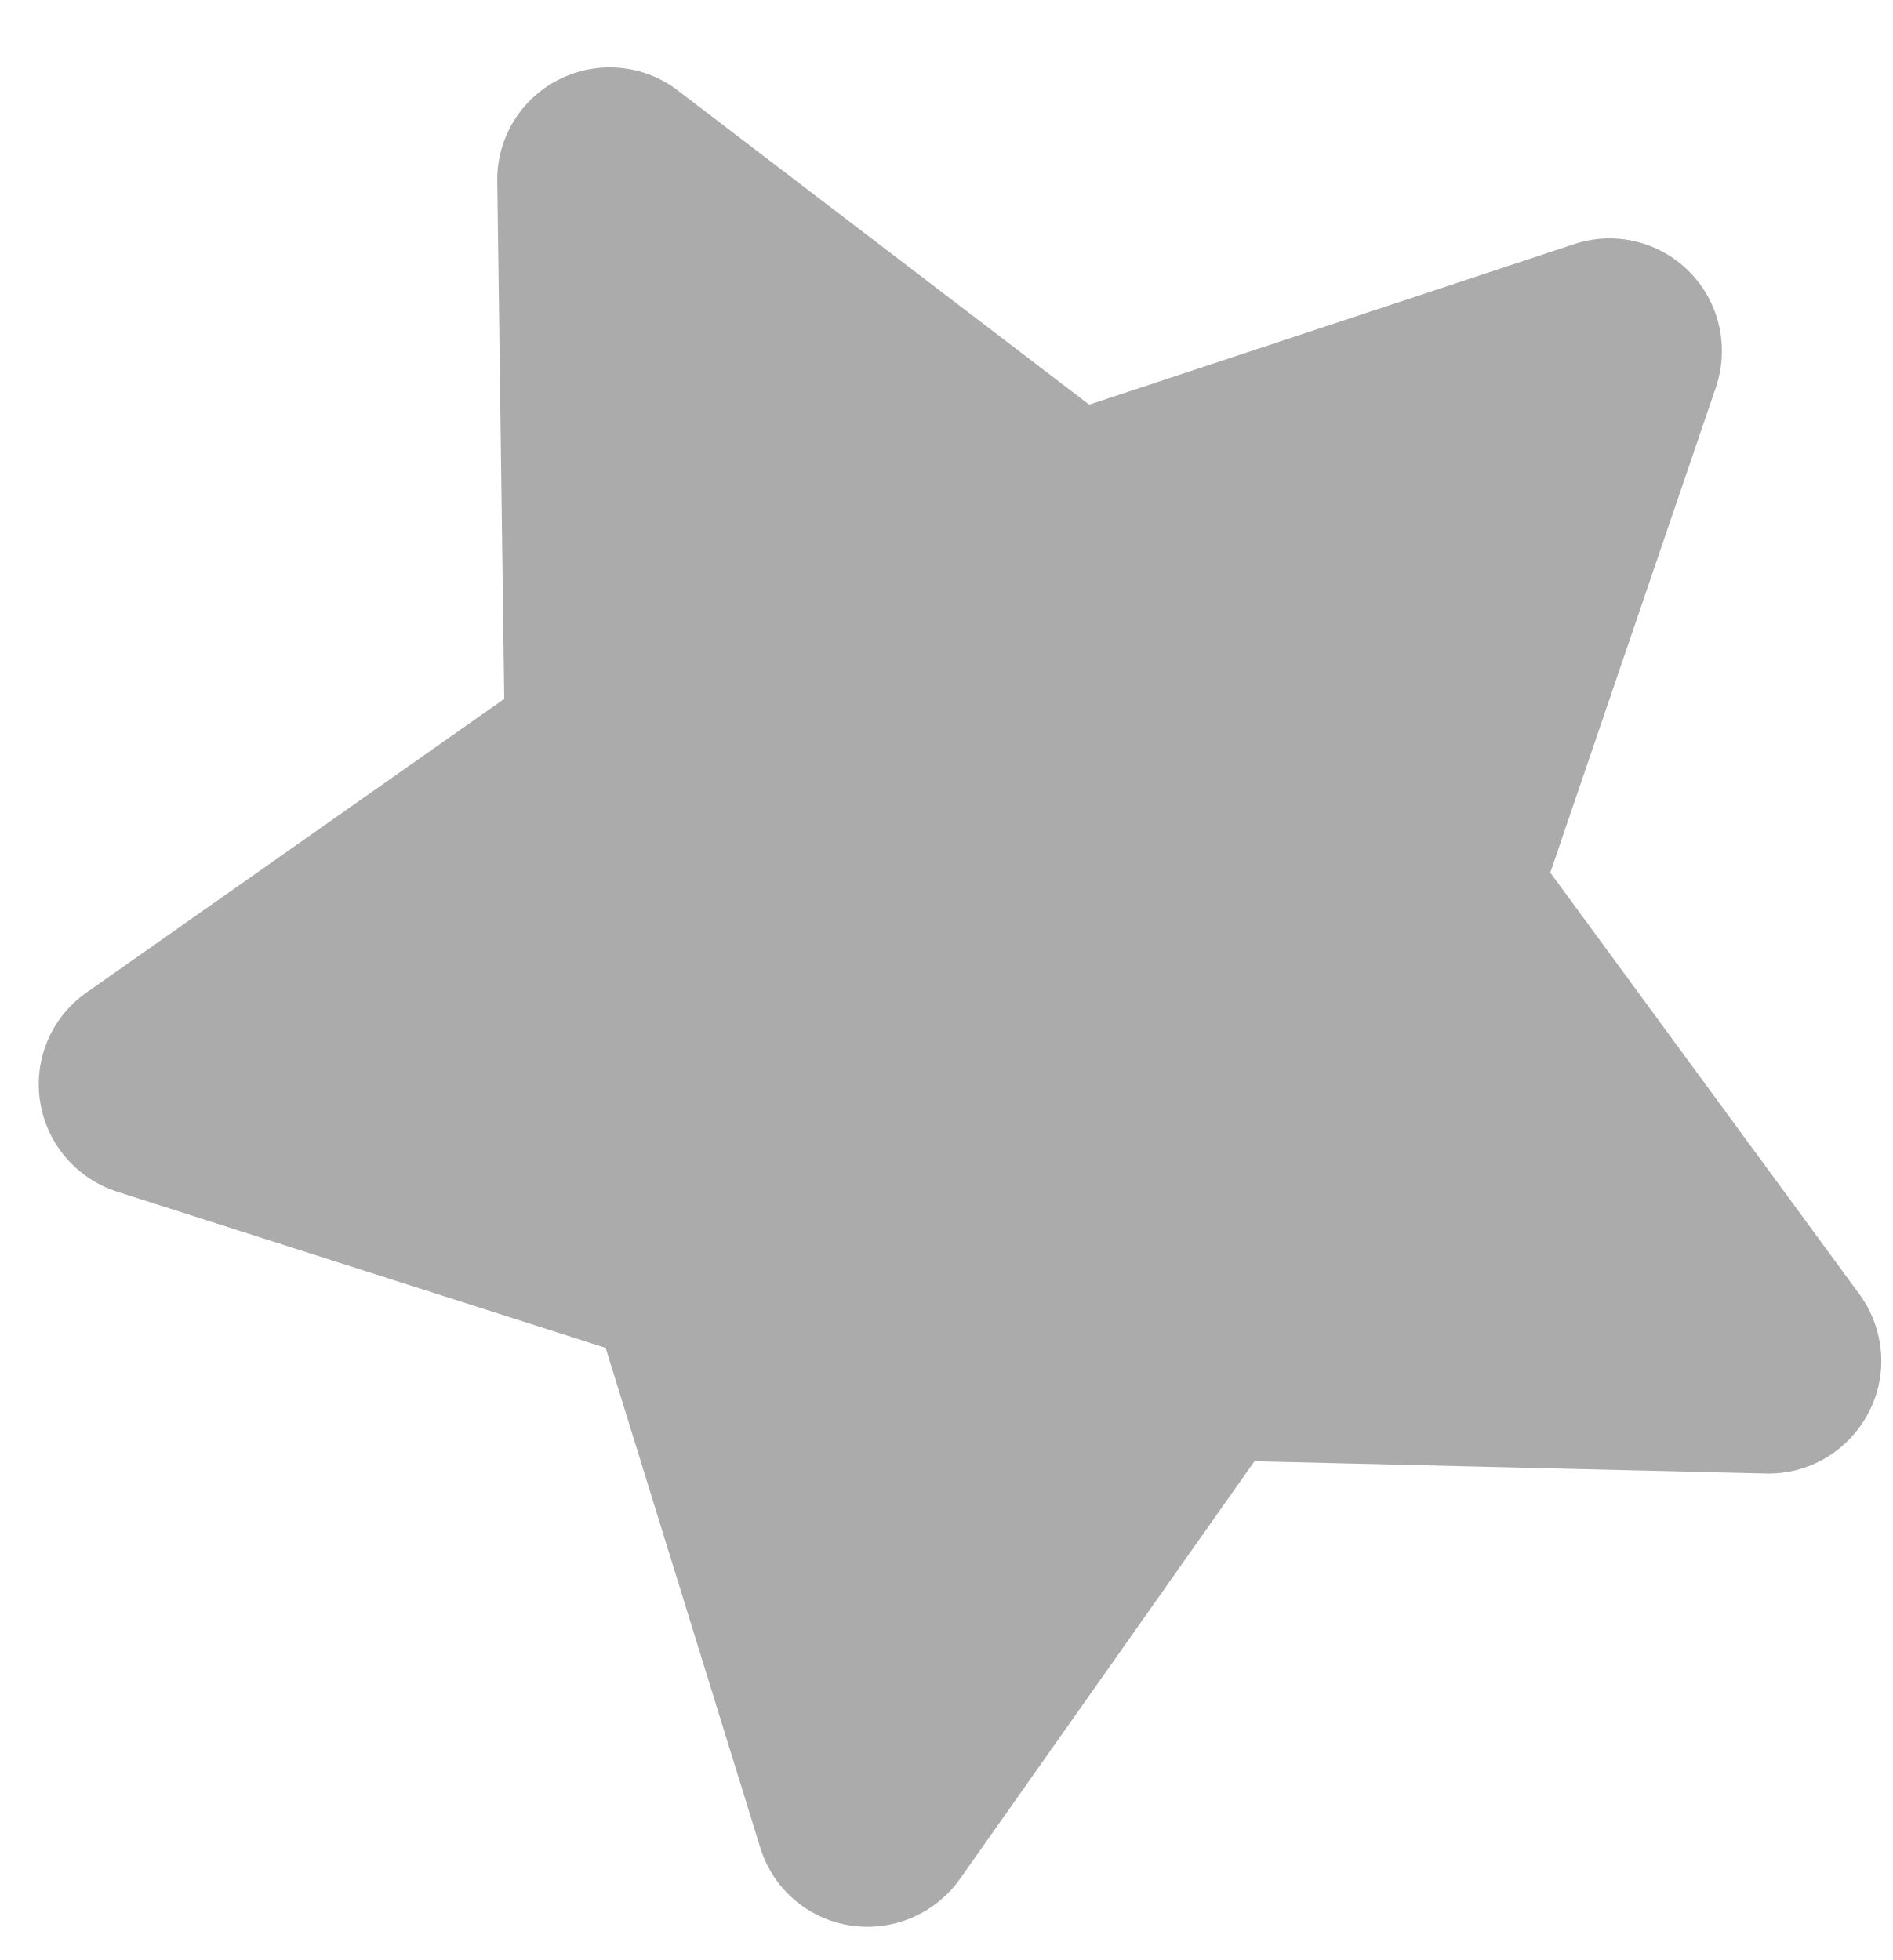
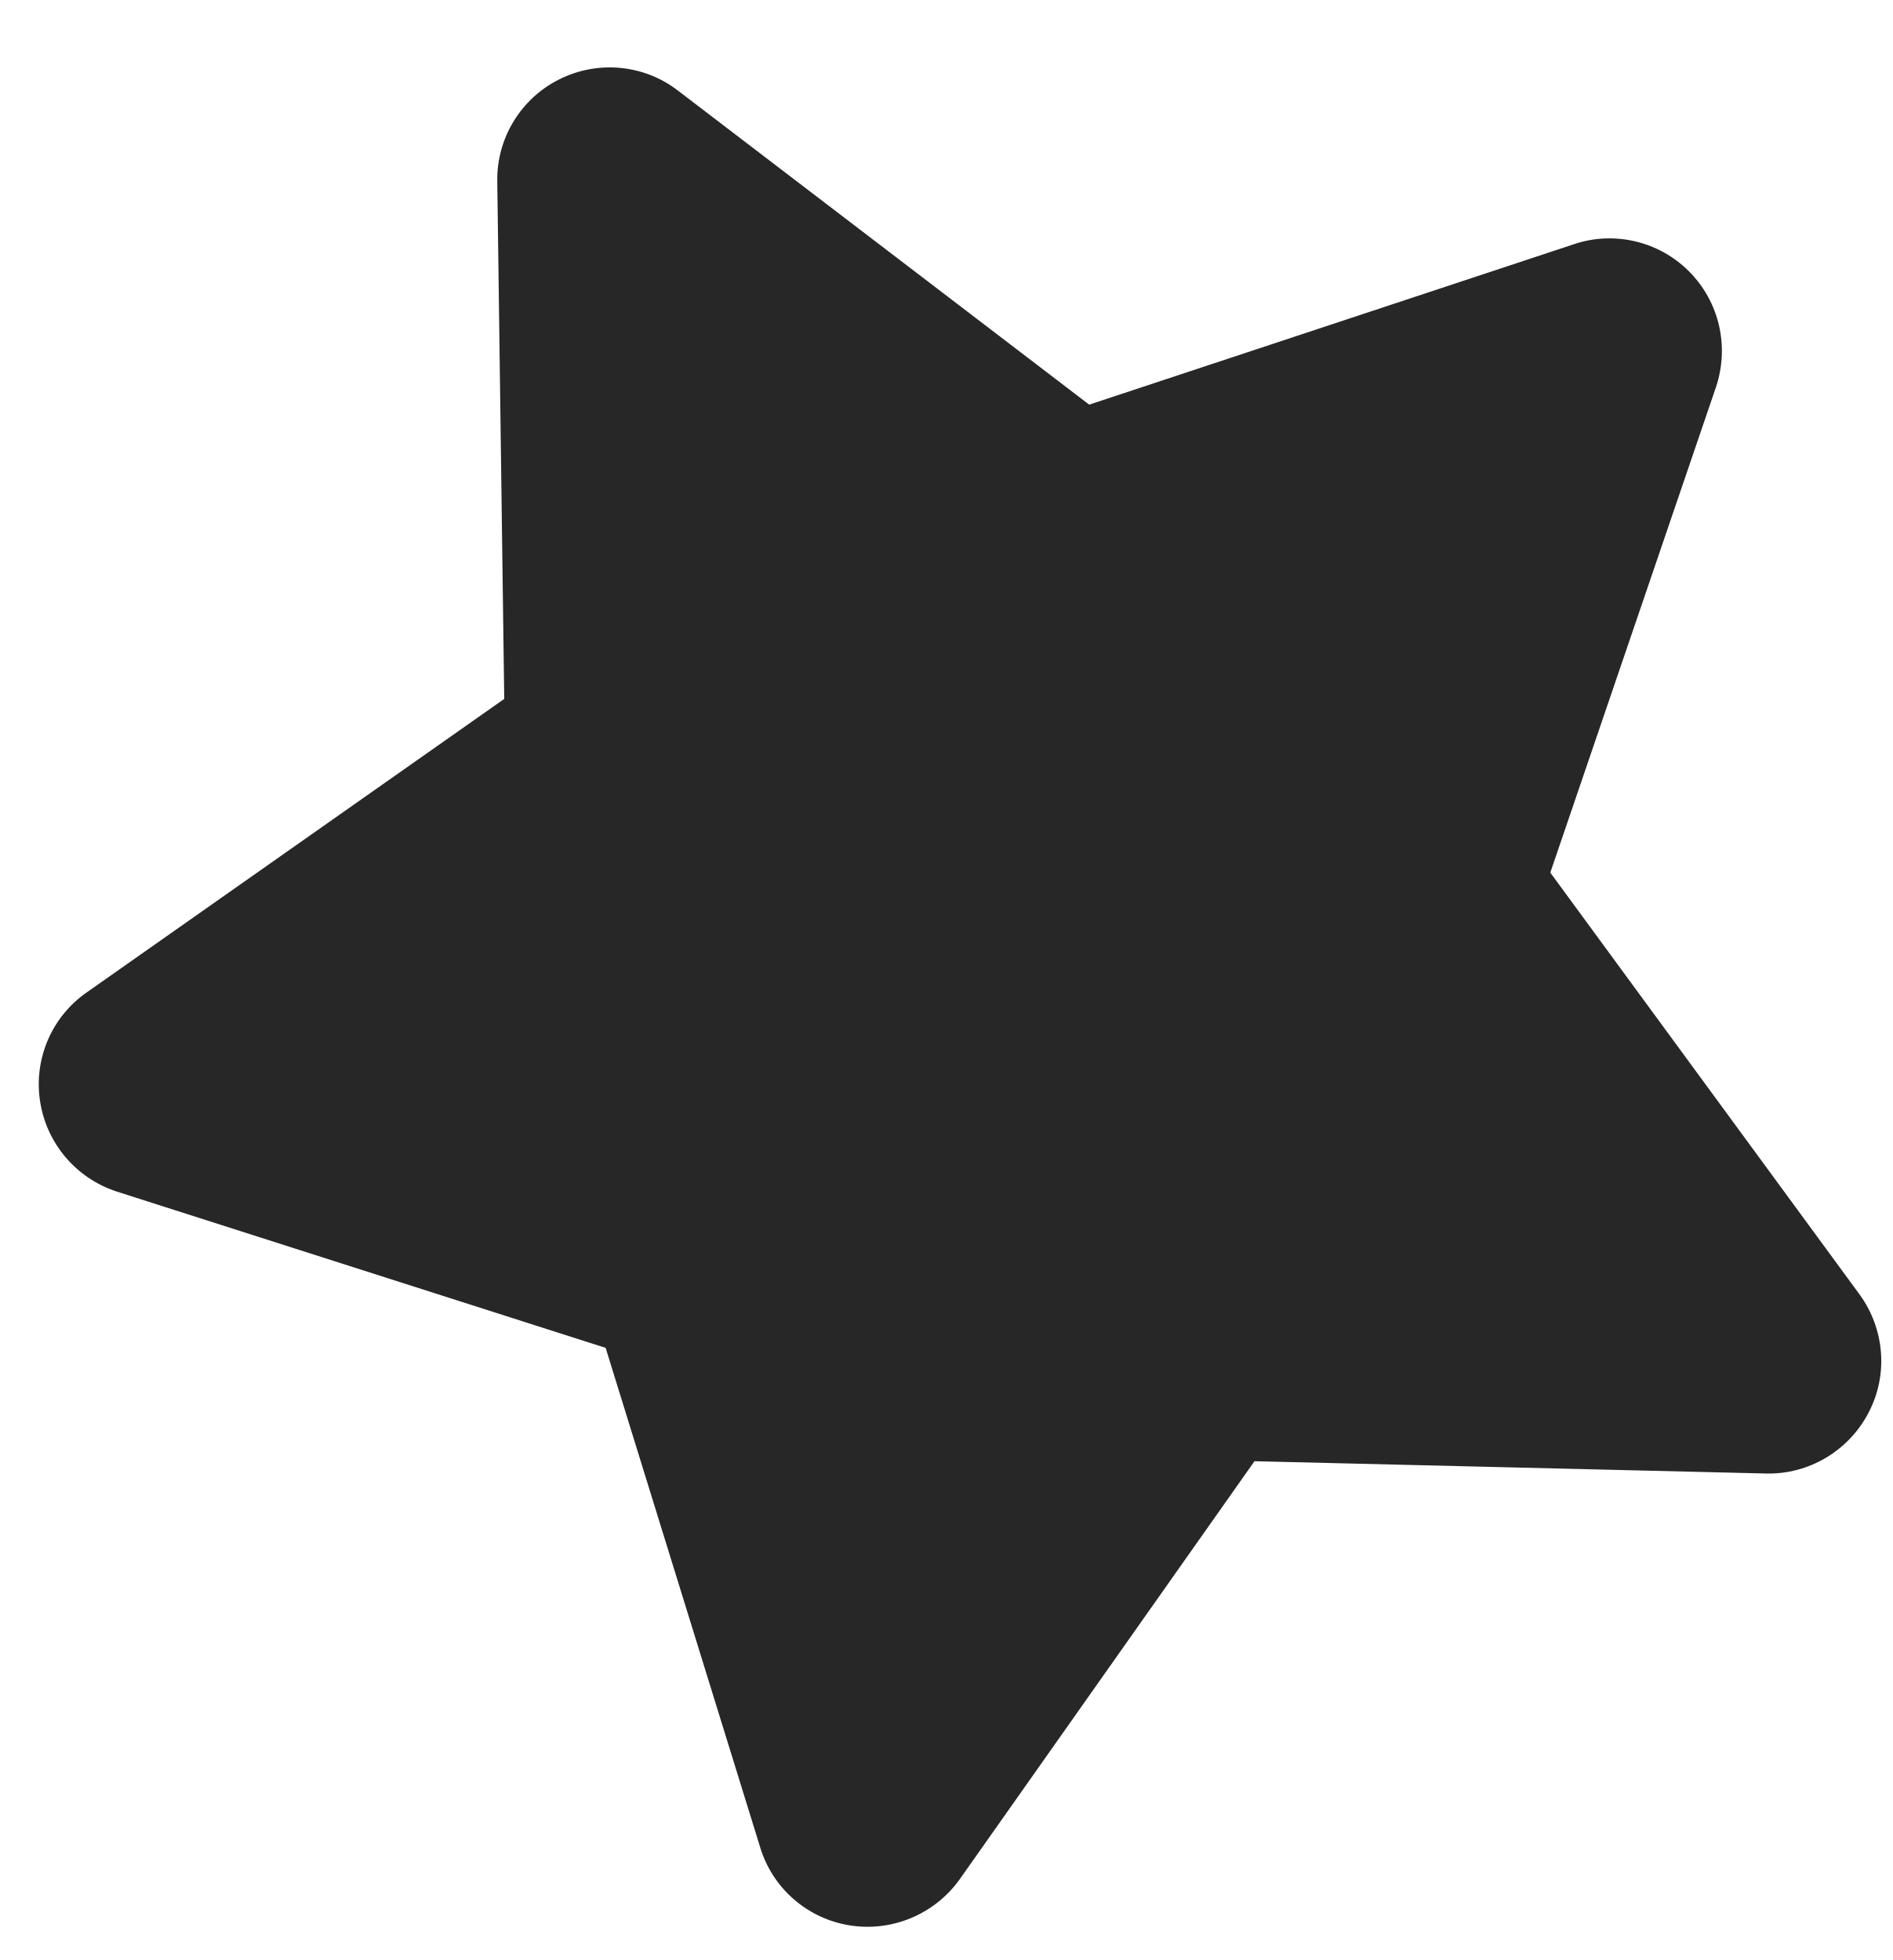
<svg xmlns="http://www.w3.org/2000/svg" width="28" height="29" viewBox="0 0 28 29" fill="none">
-   <path d="M16.112 5.987L23.286 3.612C23.878 3.413 24.54 3.569 24.985 4.015C25.433 4.465 25.584 5.123 25.385 5.724L22.933 12.911L27.506 19.15C27.879 19.661 27.937 20.343 27.638 20.907C27.344 21.468 26.756 21.817 26.126 21.802L18.557 21.62L14.197 27.805C13.828 28.322 13.198 28.587 12.572 28.488C11.946 28.39 11.428 27.94 11.245 27.333L8.959 19.943L1.726 17.63C1.124 17.432 0.687 16.918 0.592 16.29C0.498 15.667 0.765 15.044 1.282 14.684L7.459 10.341L7.356 2.684C7.345 2.048 7.702 1.461 8.269 1.176C8.84 0.888 9.524 0.952 10.028 1.34L16.112 5.987Z" fill="#ABABAB" />
+   <path d="M16.112 5.987L23.286 3.612C23.878 3.413 24.54 3.569 24.985 4.015C25.433 4.465 25.584 5.123 25.385 5.724L22.933 12.911L27.506 19.15C27.879 19.661 27.937 20.343 27.638 20.907C27.344 21.468 26.756 21.817 26.126 21.802L18.557 21.62L14.197 27.805C13.828 28.322 13.198 28.587 12.572 28.488C11.946 28.39 11.428 27.94 11.245 27.333L8.959 19.943L1.726 17.63C1.124 17.432 0.687 16.918 0.592 16.29C0.498 15.667 0.765 15.044 1.282 14.684L7.459 10.341L7.356 2.684C7.345 2.048 7.702 1.461 8.269 1.176C8.84 0.888 9.524 0.952 10.028 1.34L16.112 5.987Z" fill="#272727" />
</svg>
